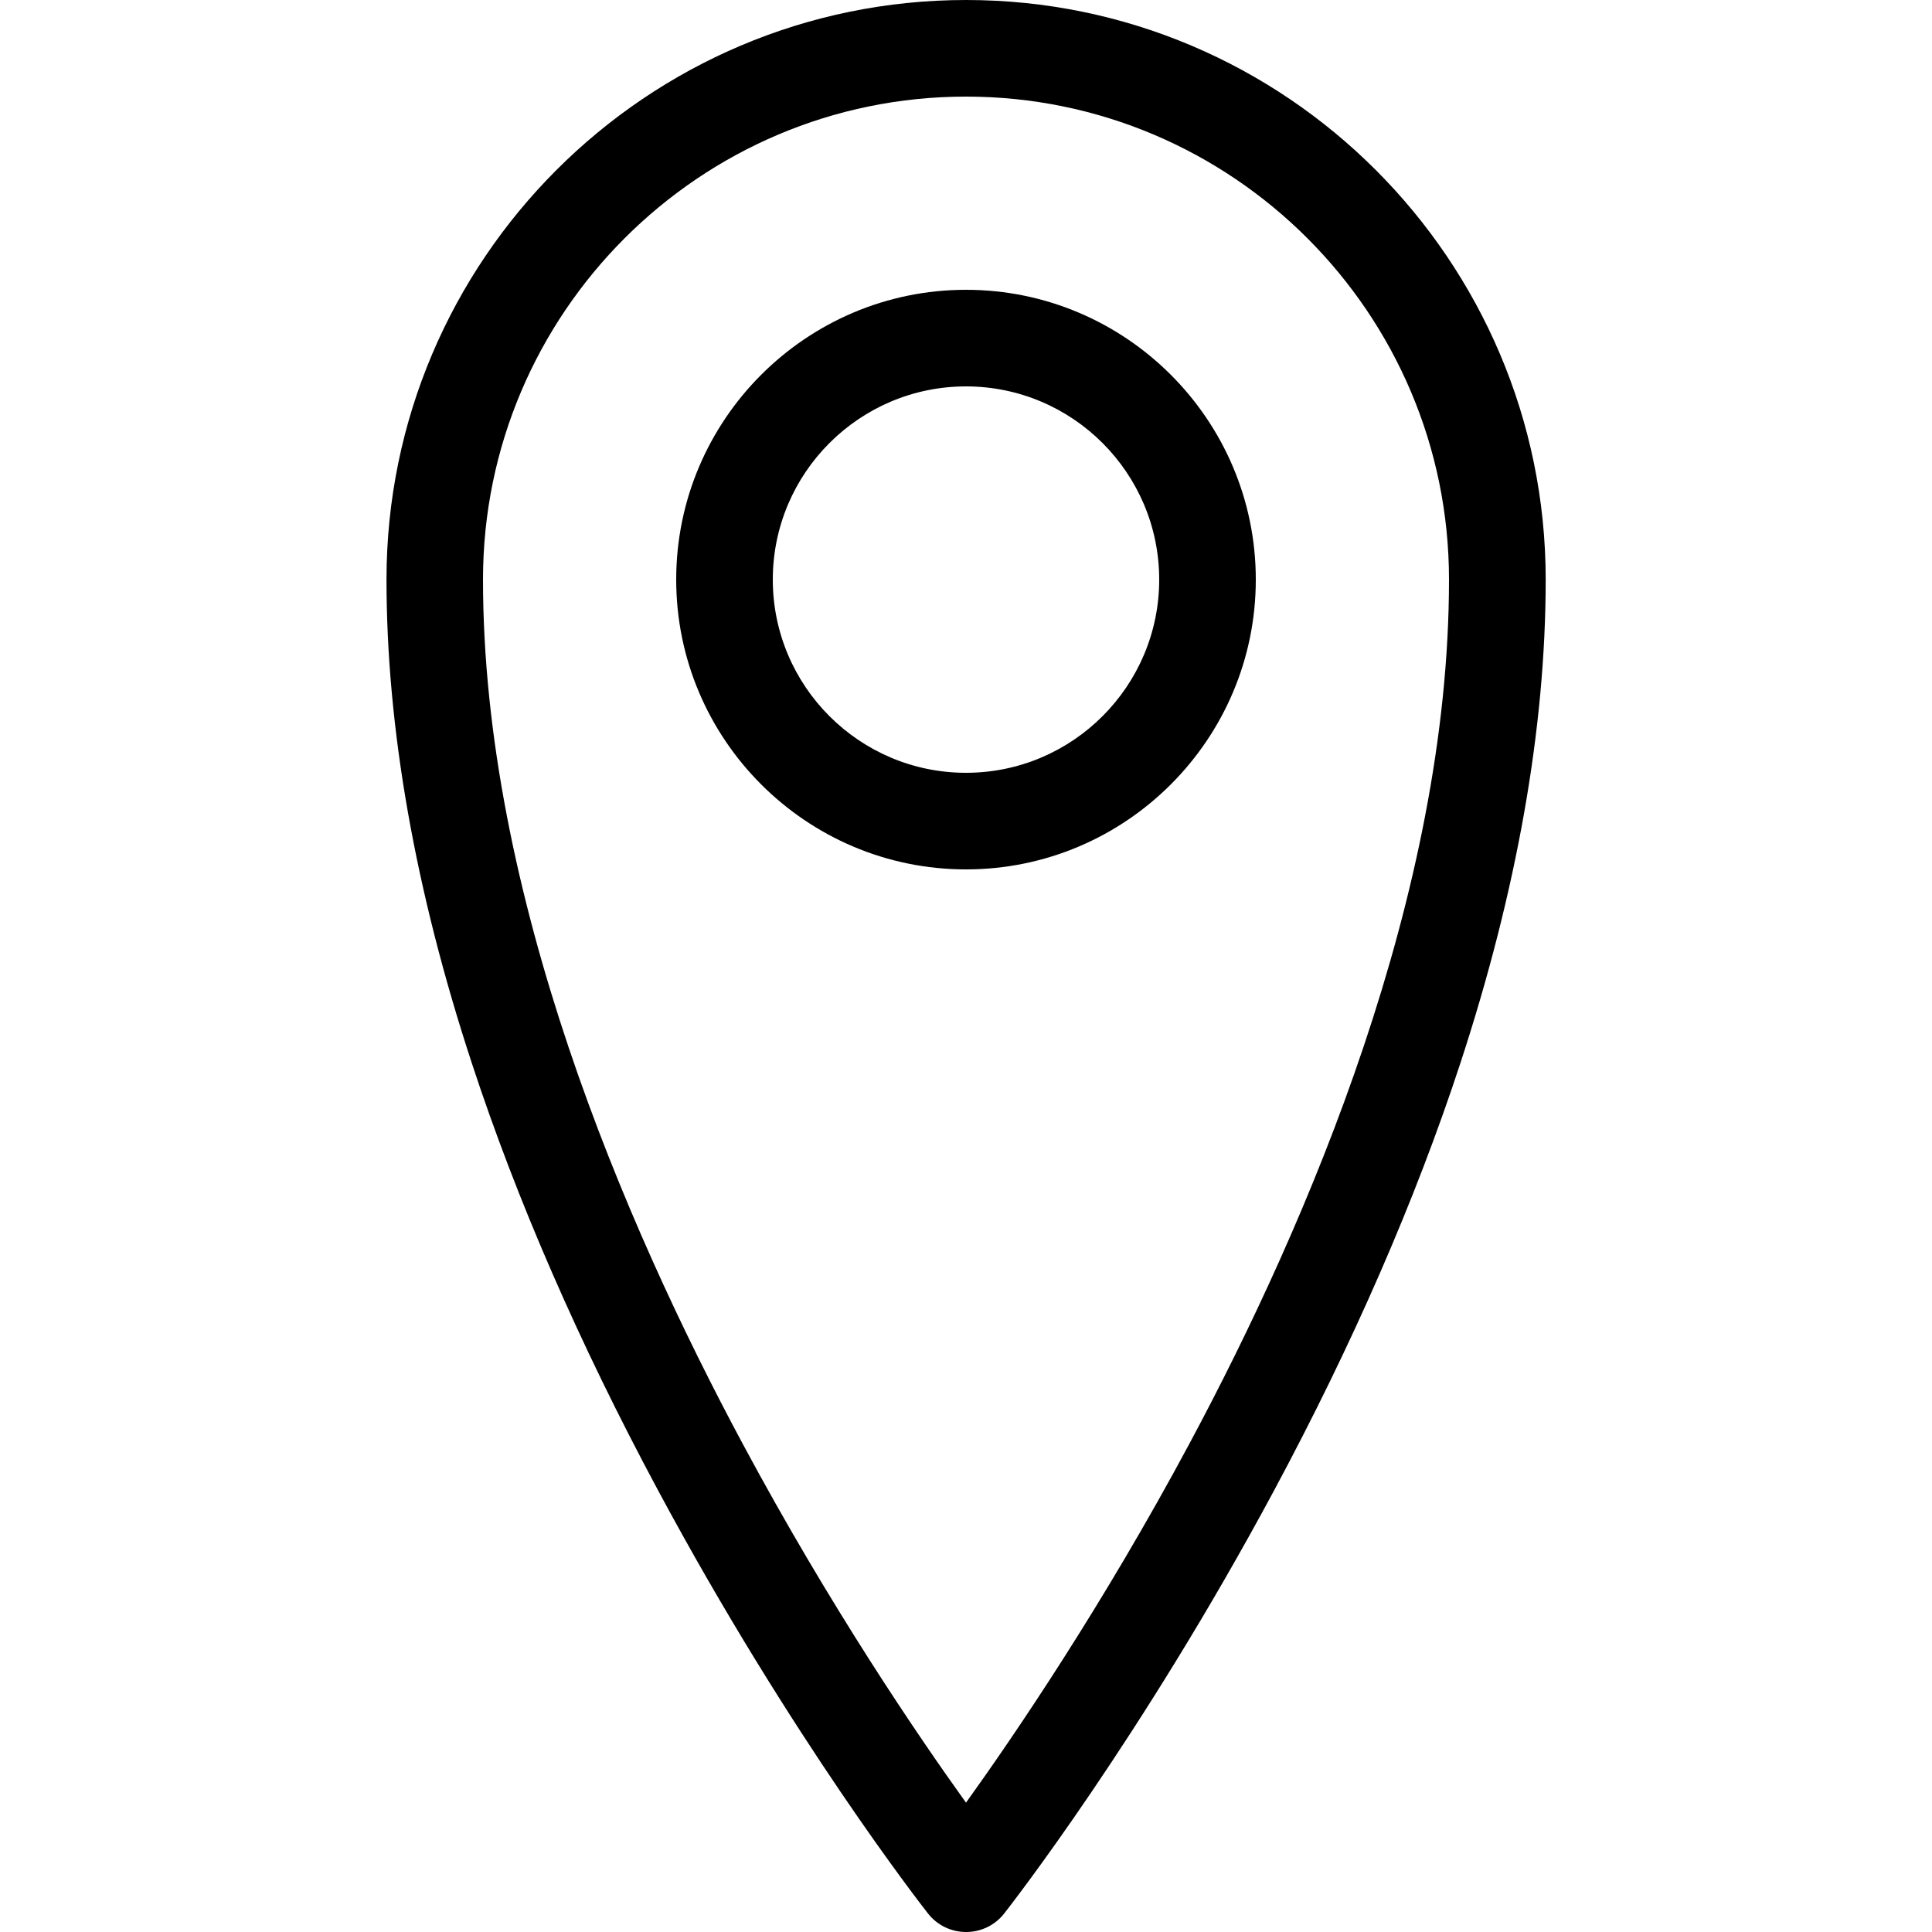
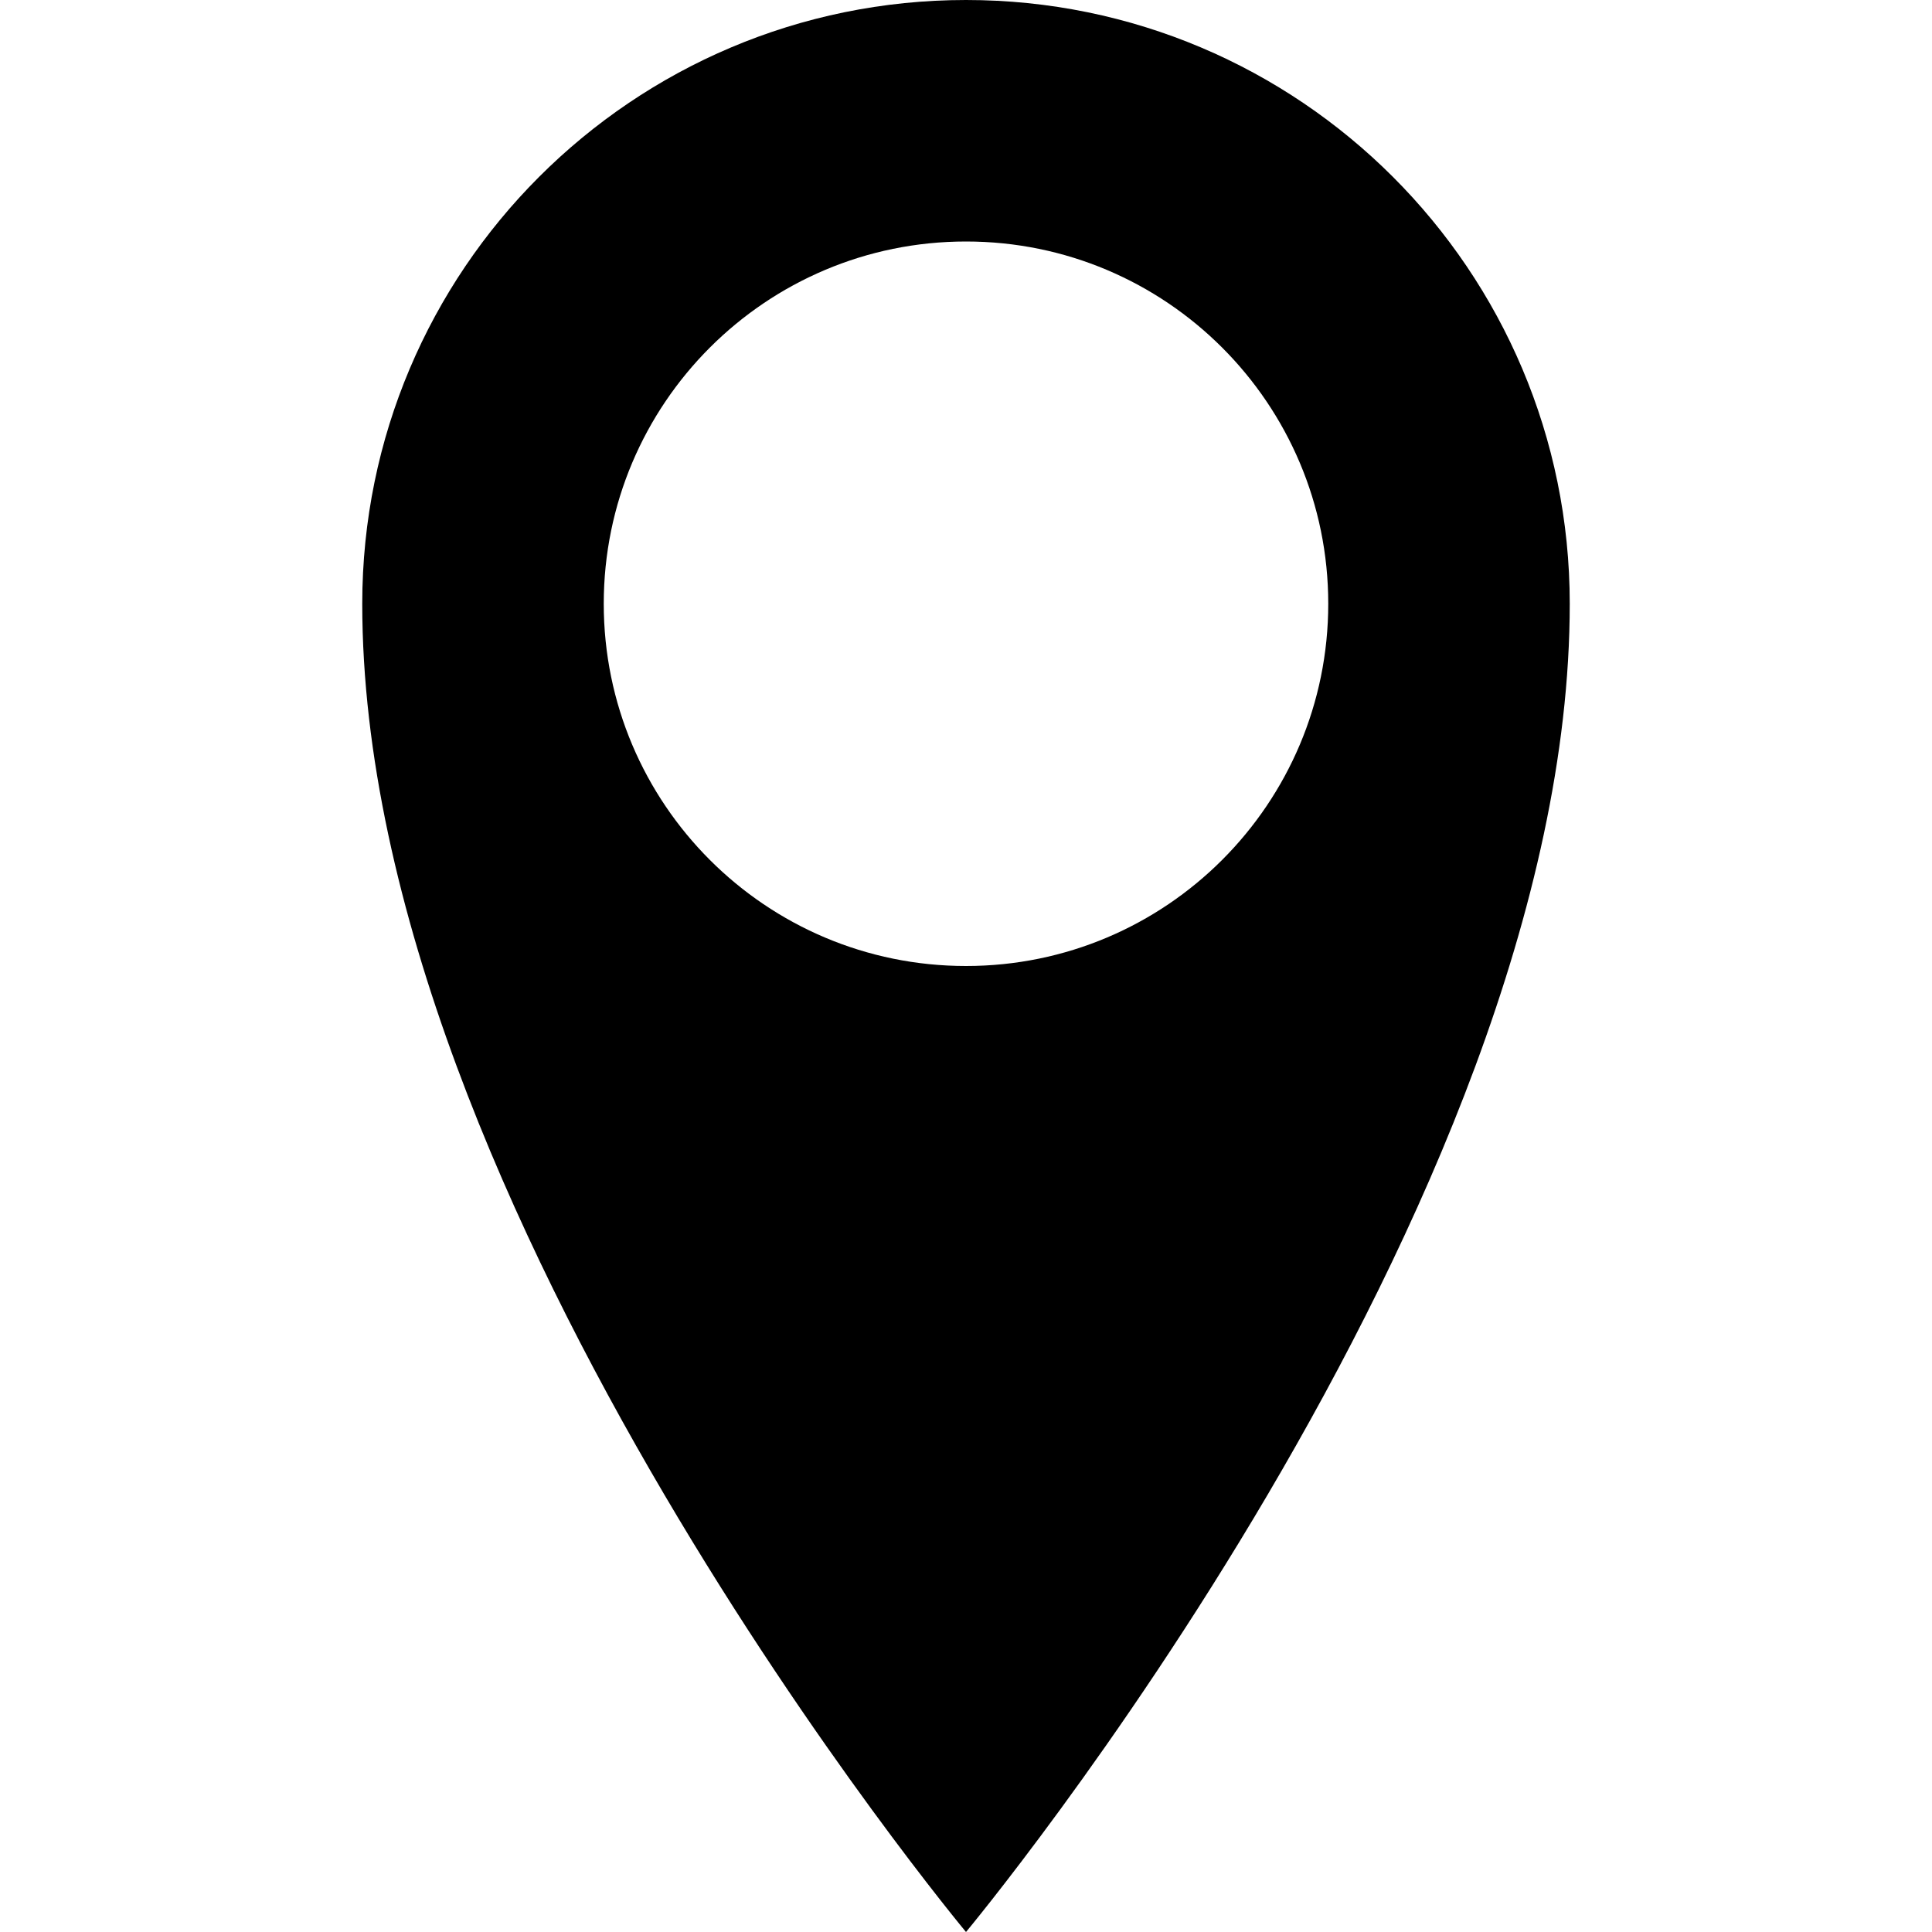
- <svg xmlns="http://www.w3.org/2000/svg" version="1.1" width="20" height="20" viewBox="0 0 20 20">
-   <path d="M10 20c-0.153 0-0.298-0.070-0.393-0.191-0.057-0.073-1.418-1.814-2.797-4.385-0.812-1.513-1.46-2.999-1.925-4.416-0.587-1.787-0.884-3.472-0.884-5.008 0-3.308 2.692-6 6-6s6 2.692 6 6c0 1.536-0.298 3.22-0.884 5.008-0.465 1.417-1.113 2.903-1.925 4.416-1.38 2.571-2.74 4.312-2.797 4.385-0.095 0.121-0.24 0.191-0.393 0.191zM10 1c-2.757 0-5 2.243-5 5 0 3.254 1.463 6.664 2.691 8.951 0.902 1.681 1.809 3.014 2.309 3.71 0.502-0.699 1.415-2.040 2.318-3.726 1.223-2.283 2.682-5.687 2.682-8.935 0-2.757-2.243-5-5-5z" fill="#000000" />
-   <path d="M10 9c-1.654 0-3-1.346-3-3s1.346-3 3-3 3 1.346 3 3-1.346 3-3 3zM10 4c-1.103 0-2 0.897-2 2s0.897 2 2 2c1.103 0 2-0.897 2-2s-0.897-2-2-2z" fill="#000000" />
+ <svg xmlns="http://www.w3.org/2000/svg" version="1.1" width="16" height="16" viewBox="0 0 16 16">
+   <path fill="#000000" d="M8 0c-2.761 0-5 2.239-5 5 0 5 5 11 5 11s5-6 5-11c0-2.761-2.239-5-5-5zM8 8c-1.657 0-3-1.343-3-3s1.343-3 3-3 3 1.343 3 3-1.343 3-3 3z" />
</svg>
